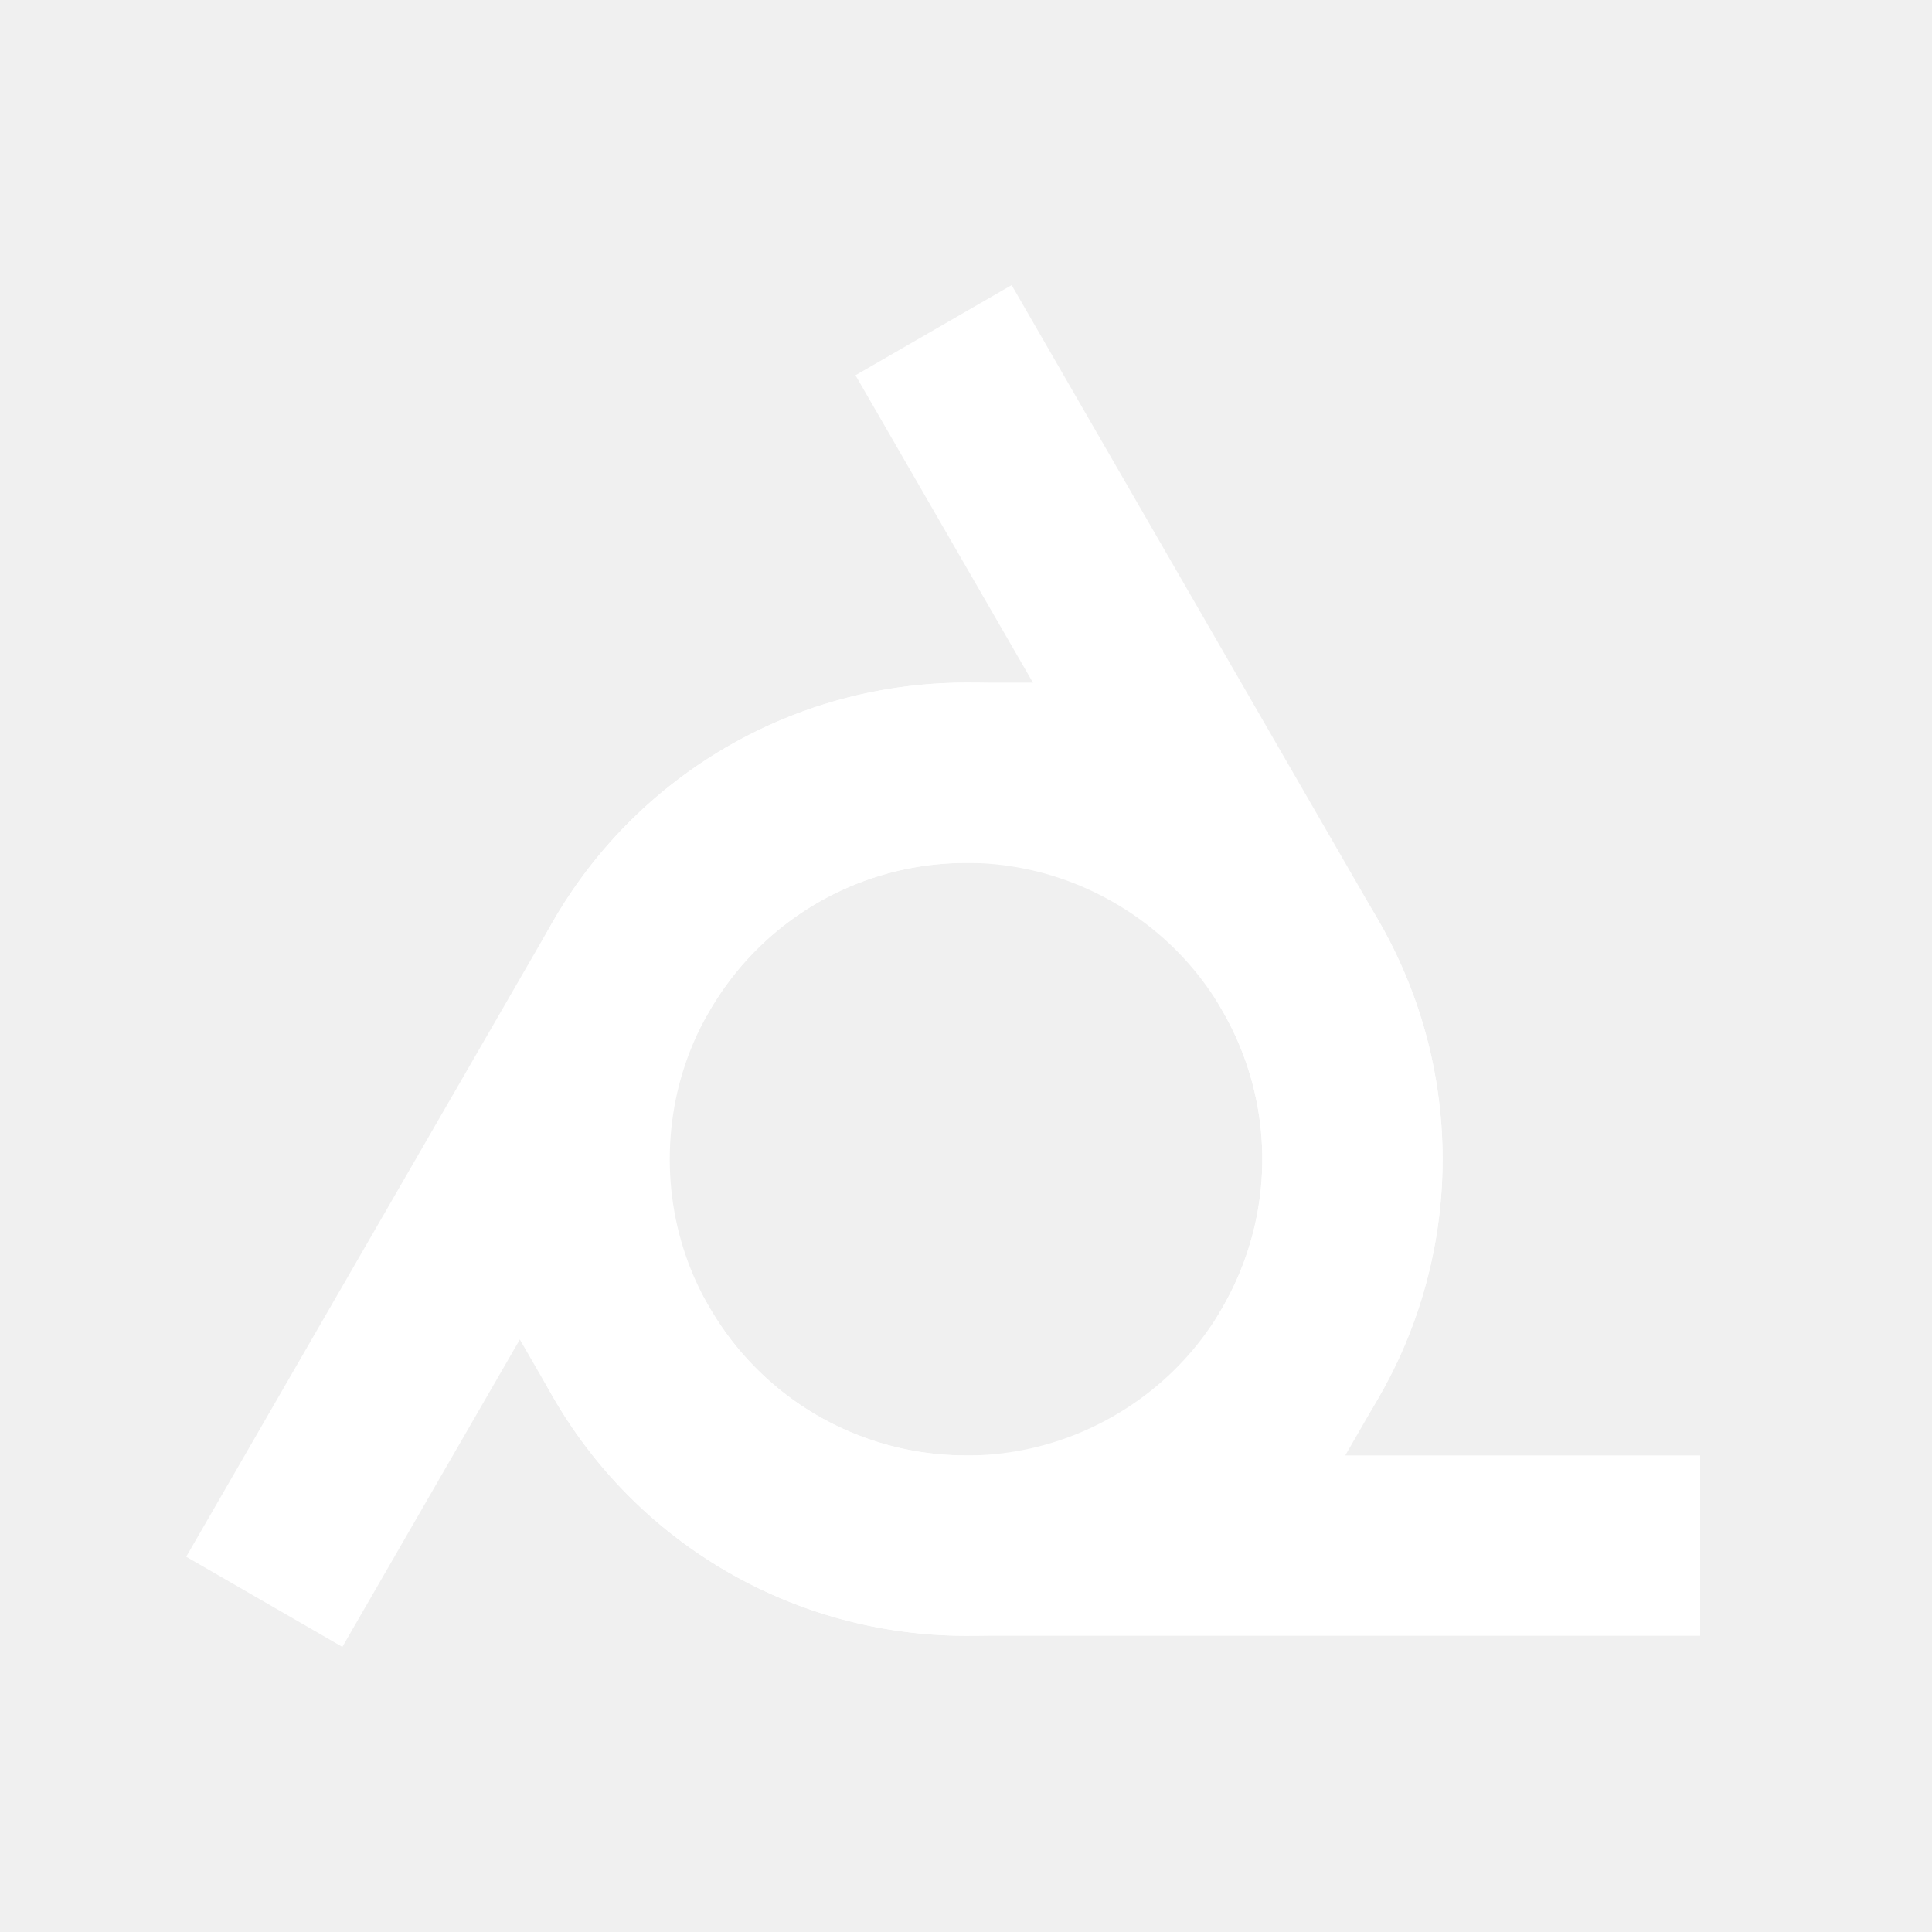
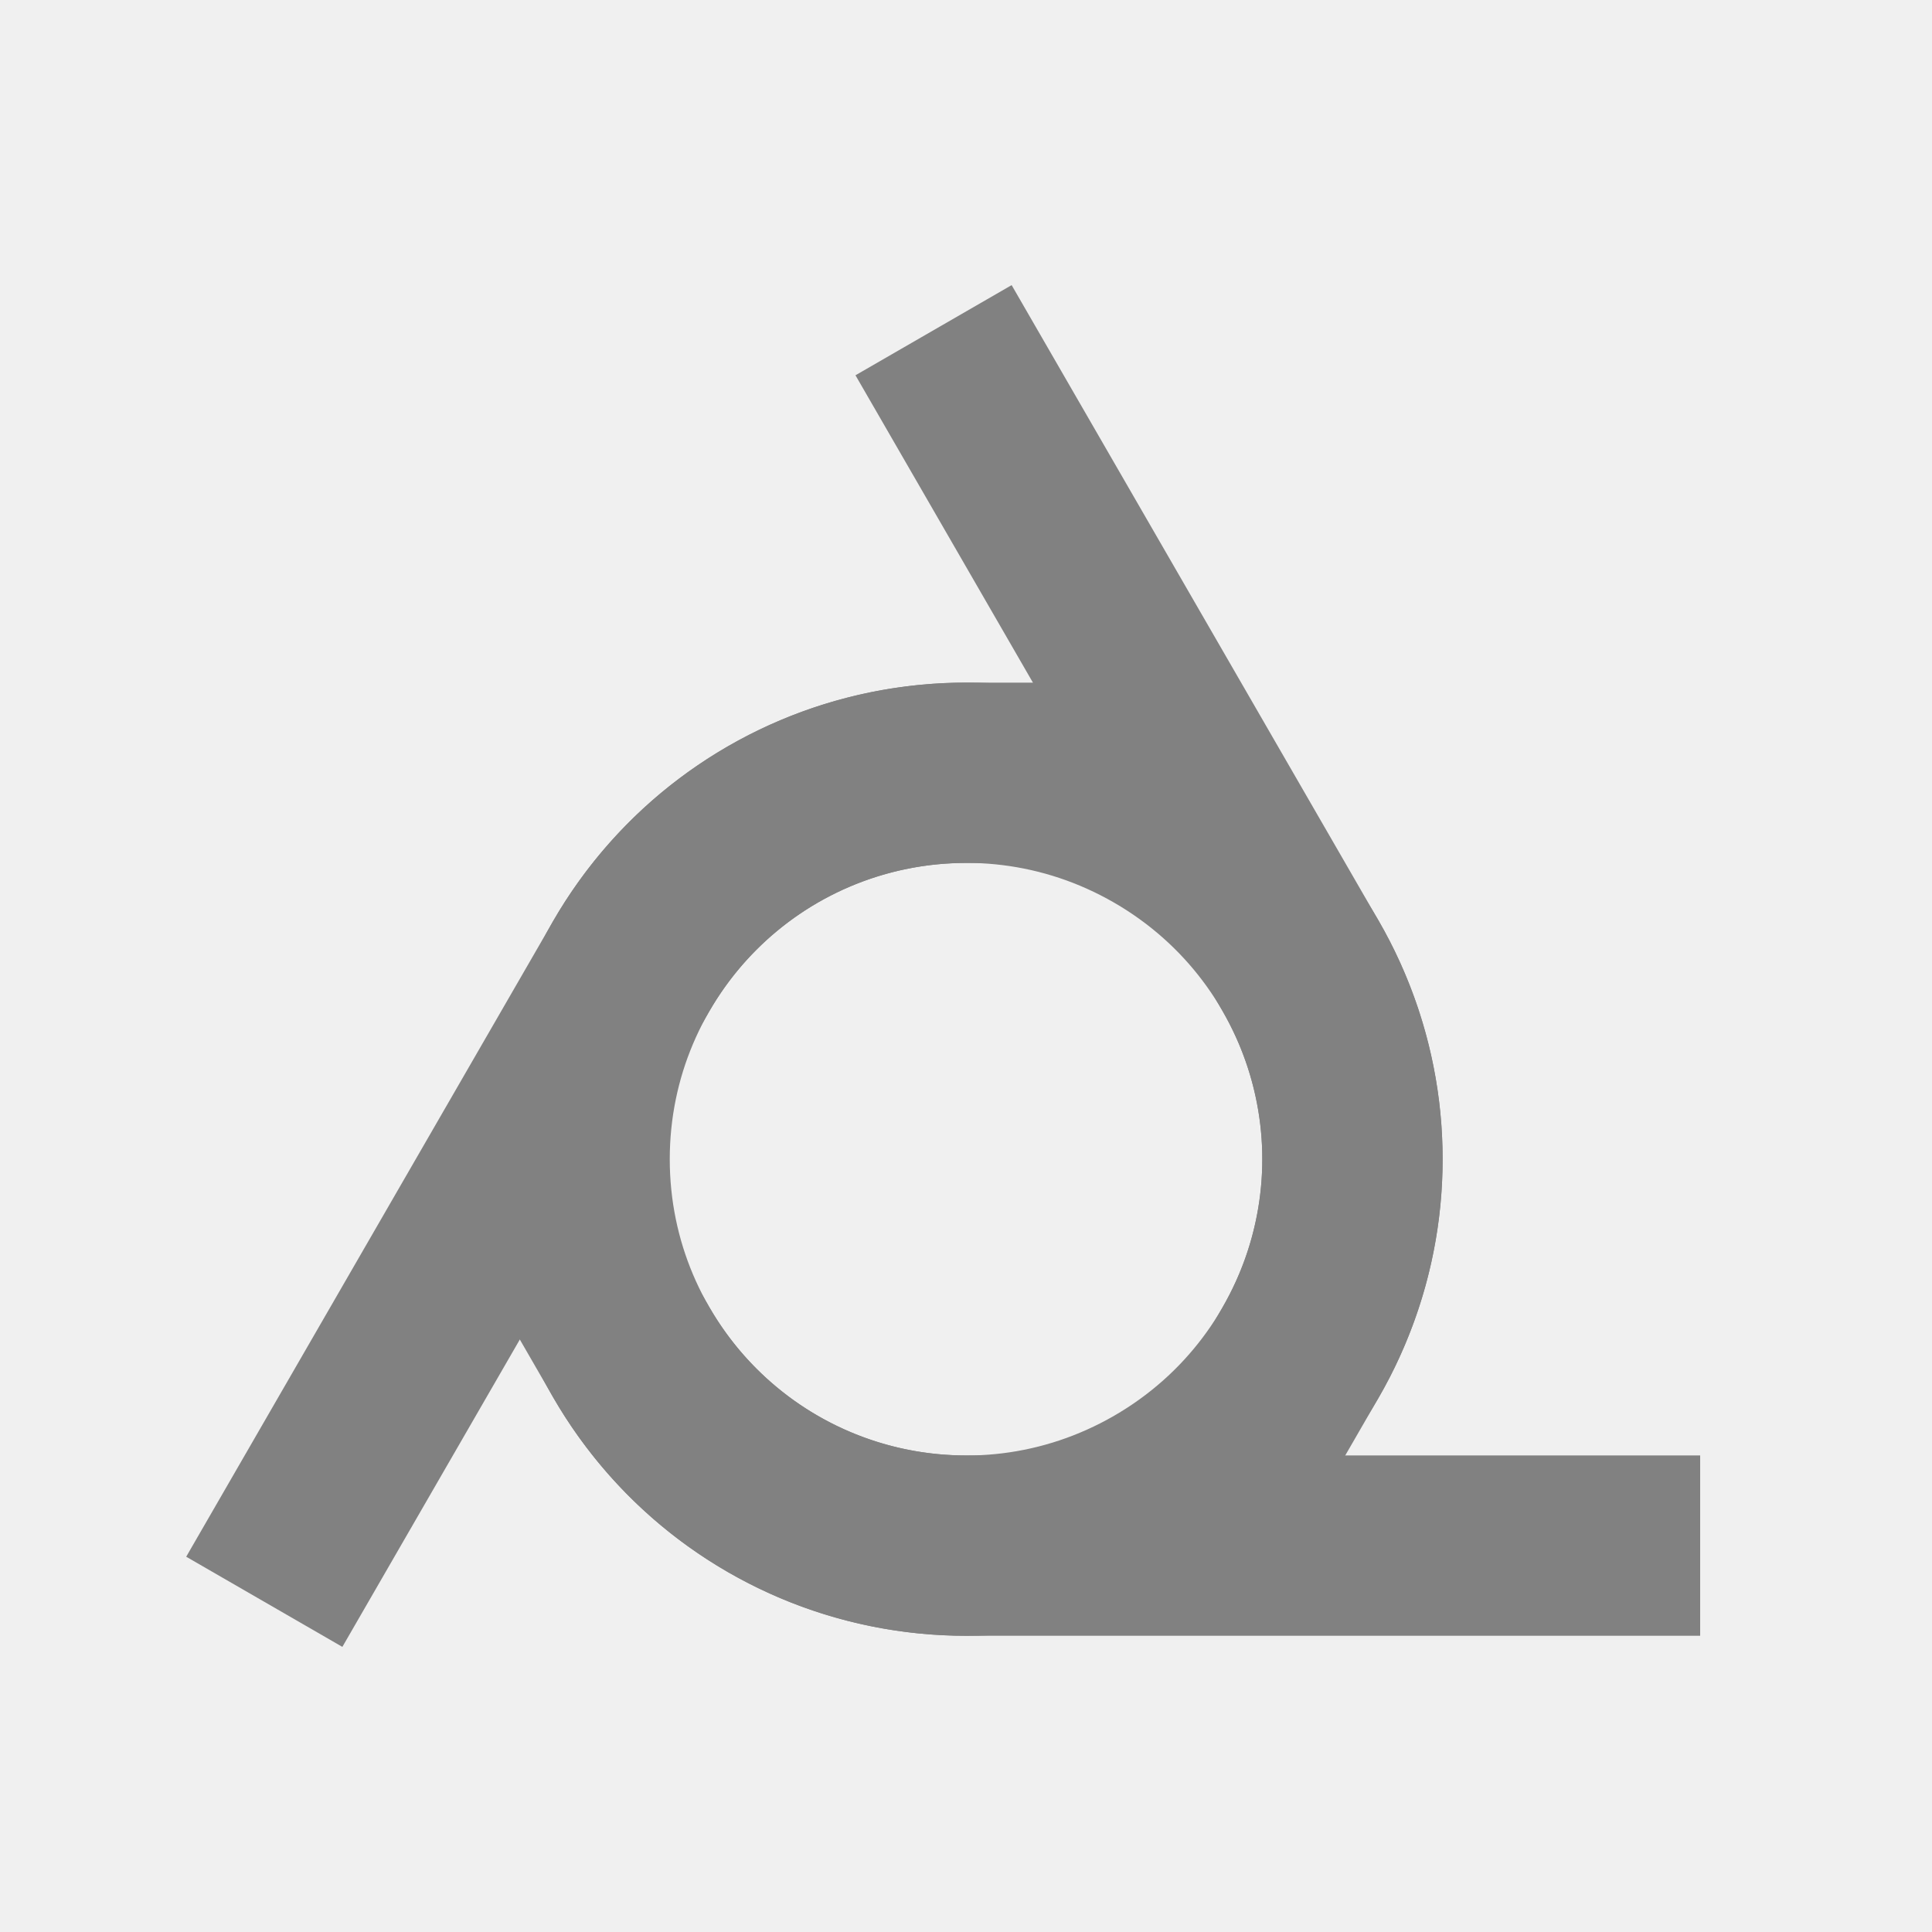
- <svg xmlns="http://www.w3.org/2000/svg" fill="none" height="300" stroke="#fff" stroke-linecap="square" stroke-width="28" width="300">
+ <svg xmlns="http://www.w3.org/2000/svg" fill="none" height="300" stroke="#818181" stroke-linecap="square" stroke-width="28" width="300">
  <path d="M201.962 210a60 60 0 10-103.924-60l-50 86.603" />
  <path d="M98.038 210a60 60 0 10103.924-60l-50-86.603" />
  <path d="M150 120a60 60 0 100 120h100" />
  <style id="autoconsent-prehide" />
</svg>
